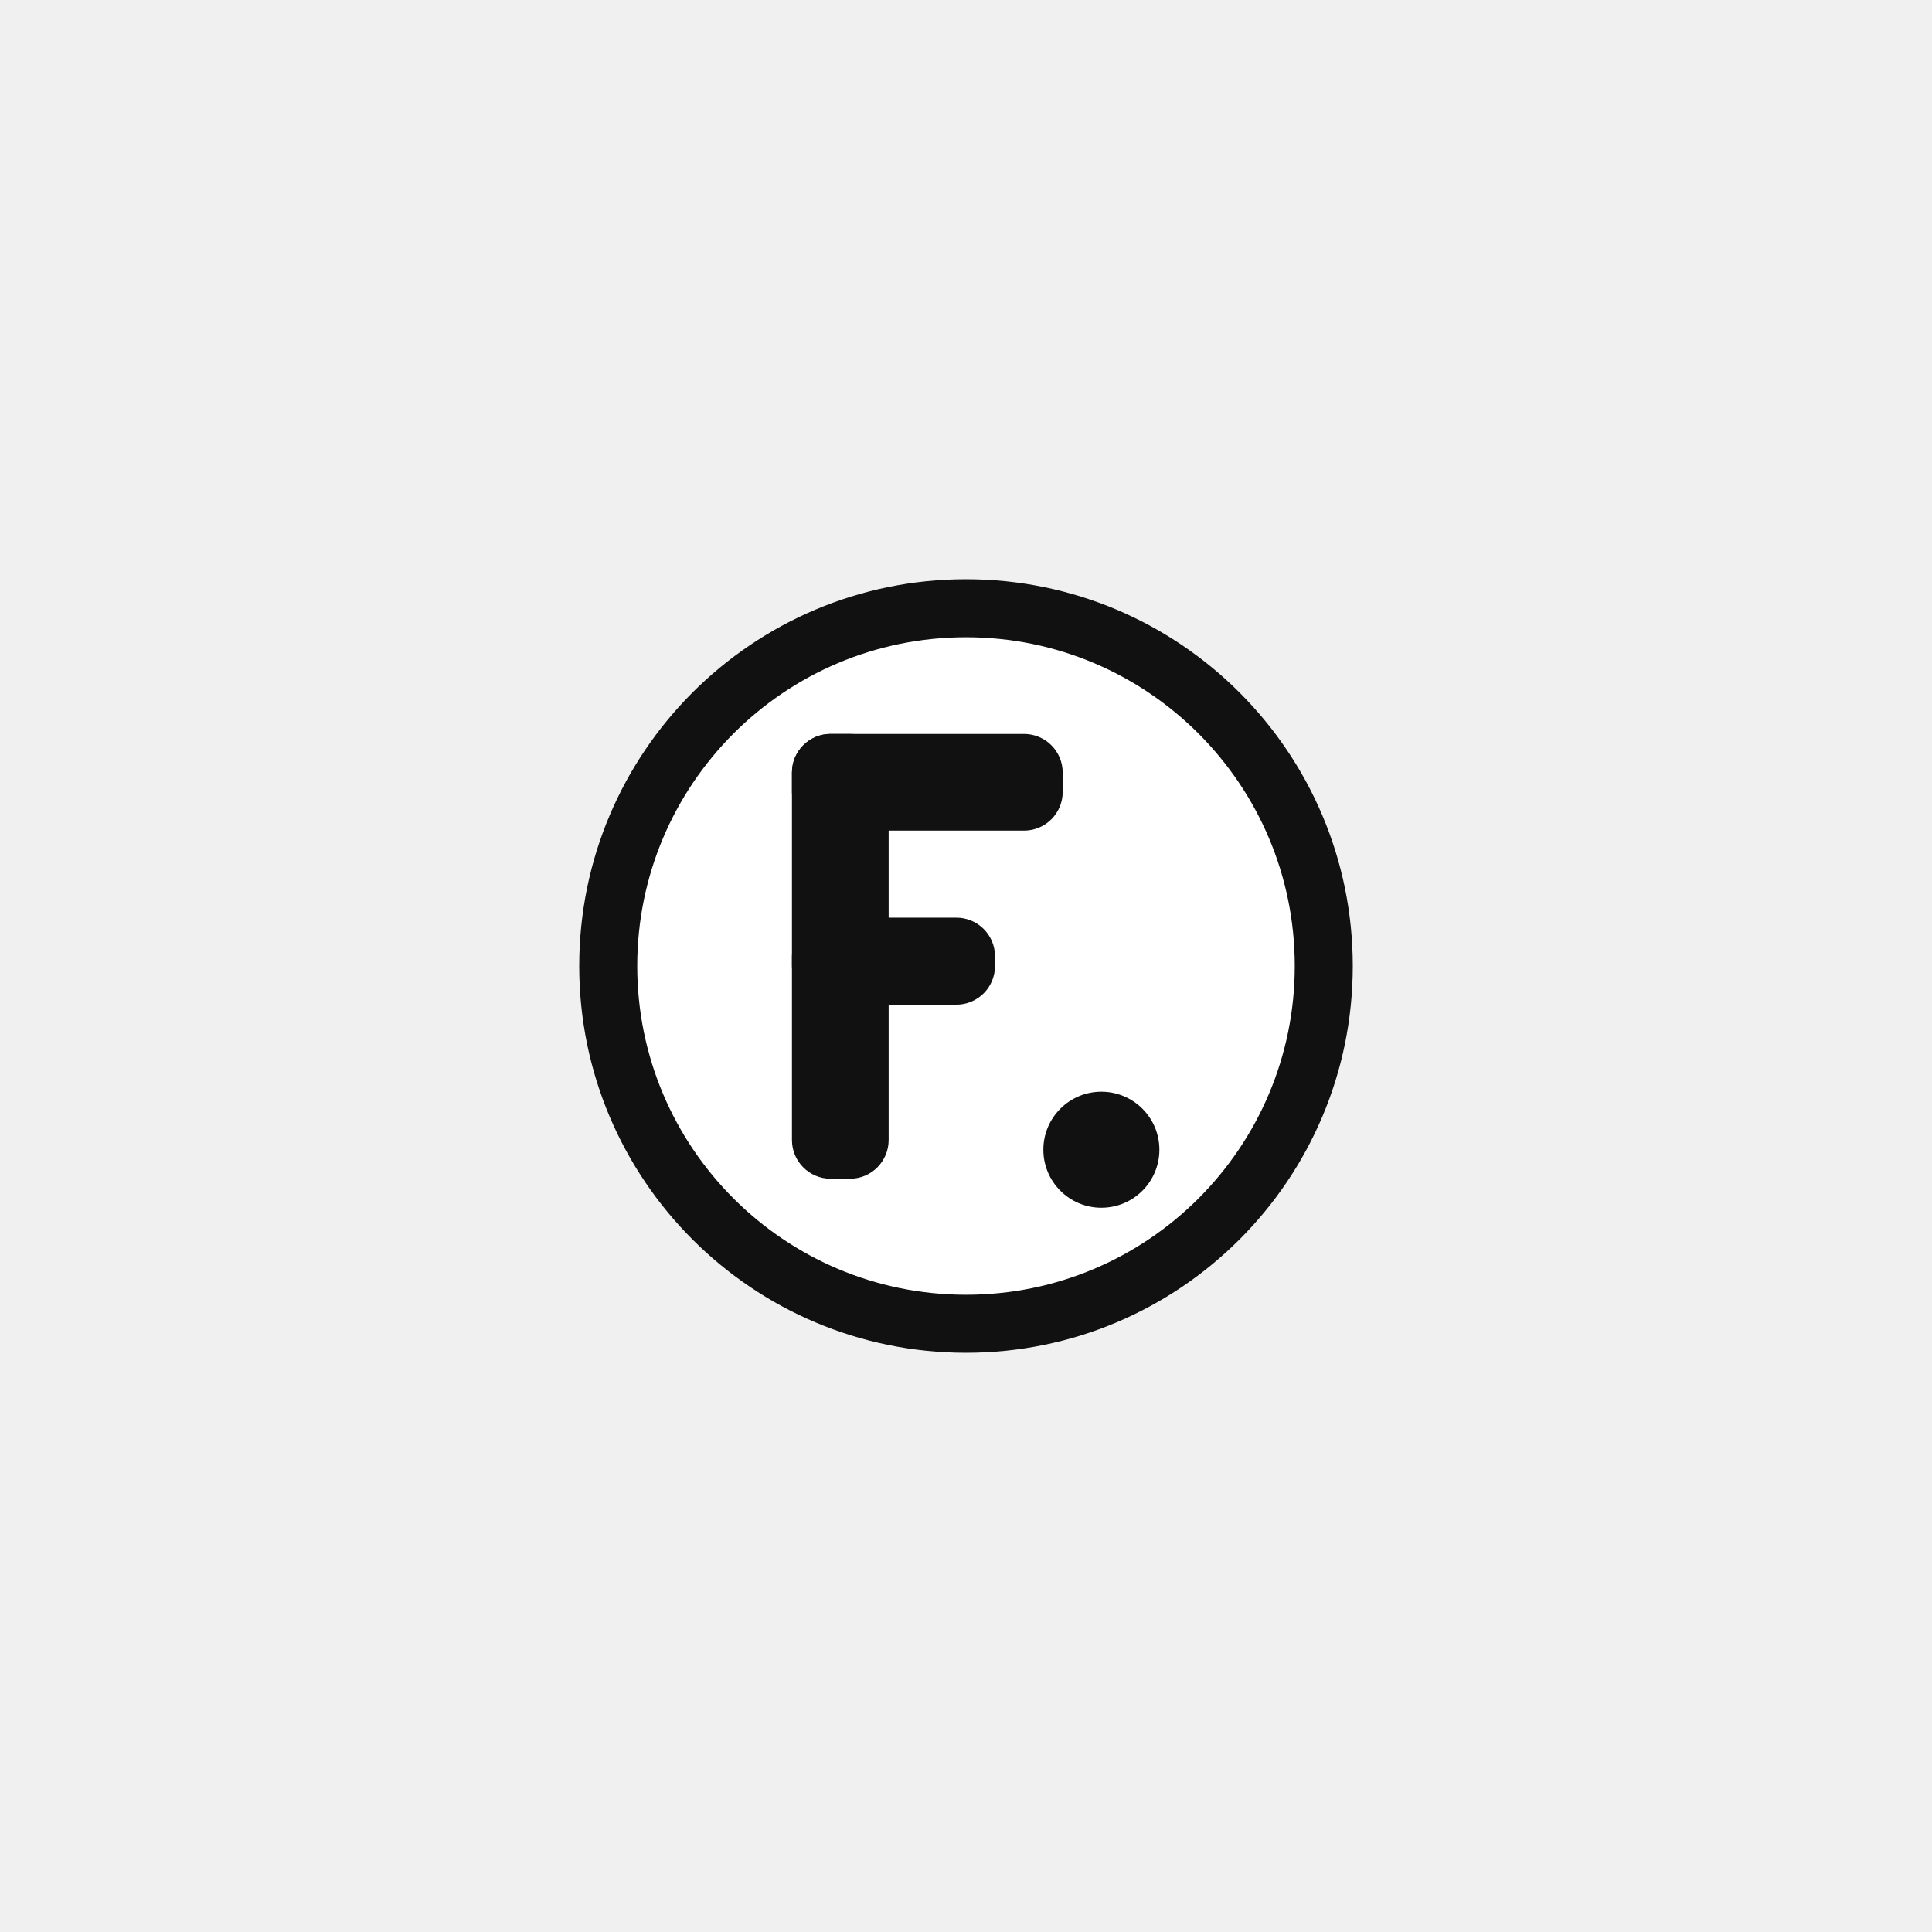
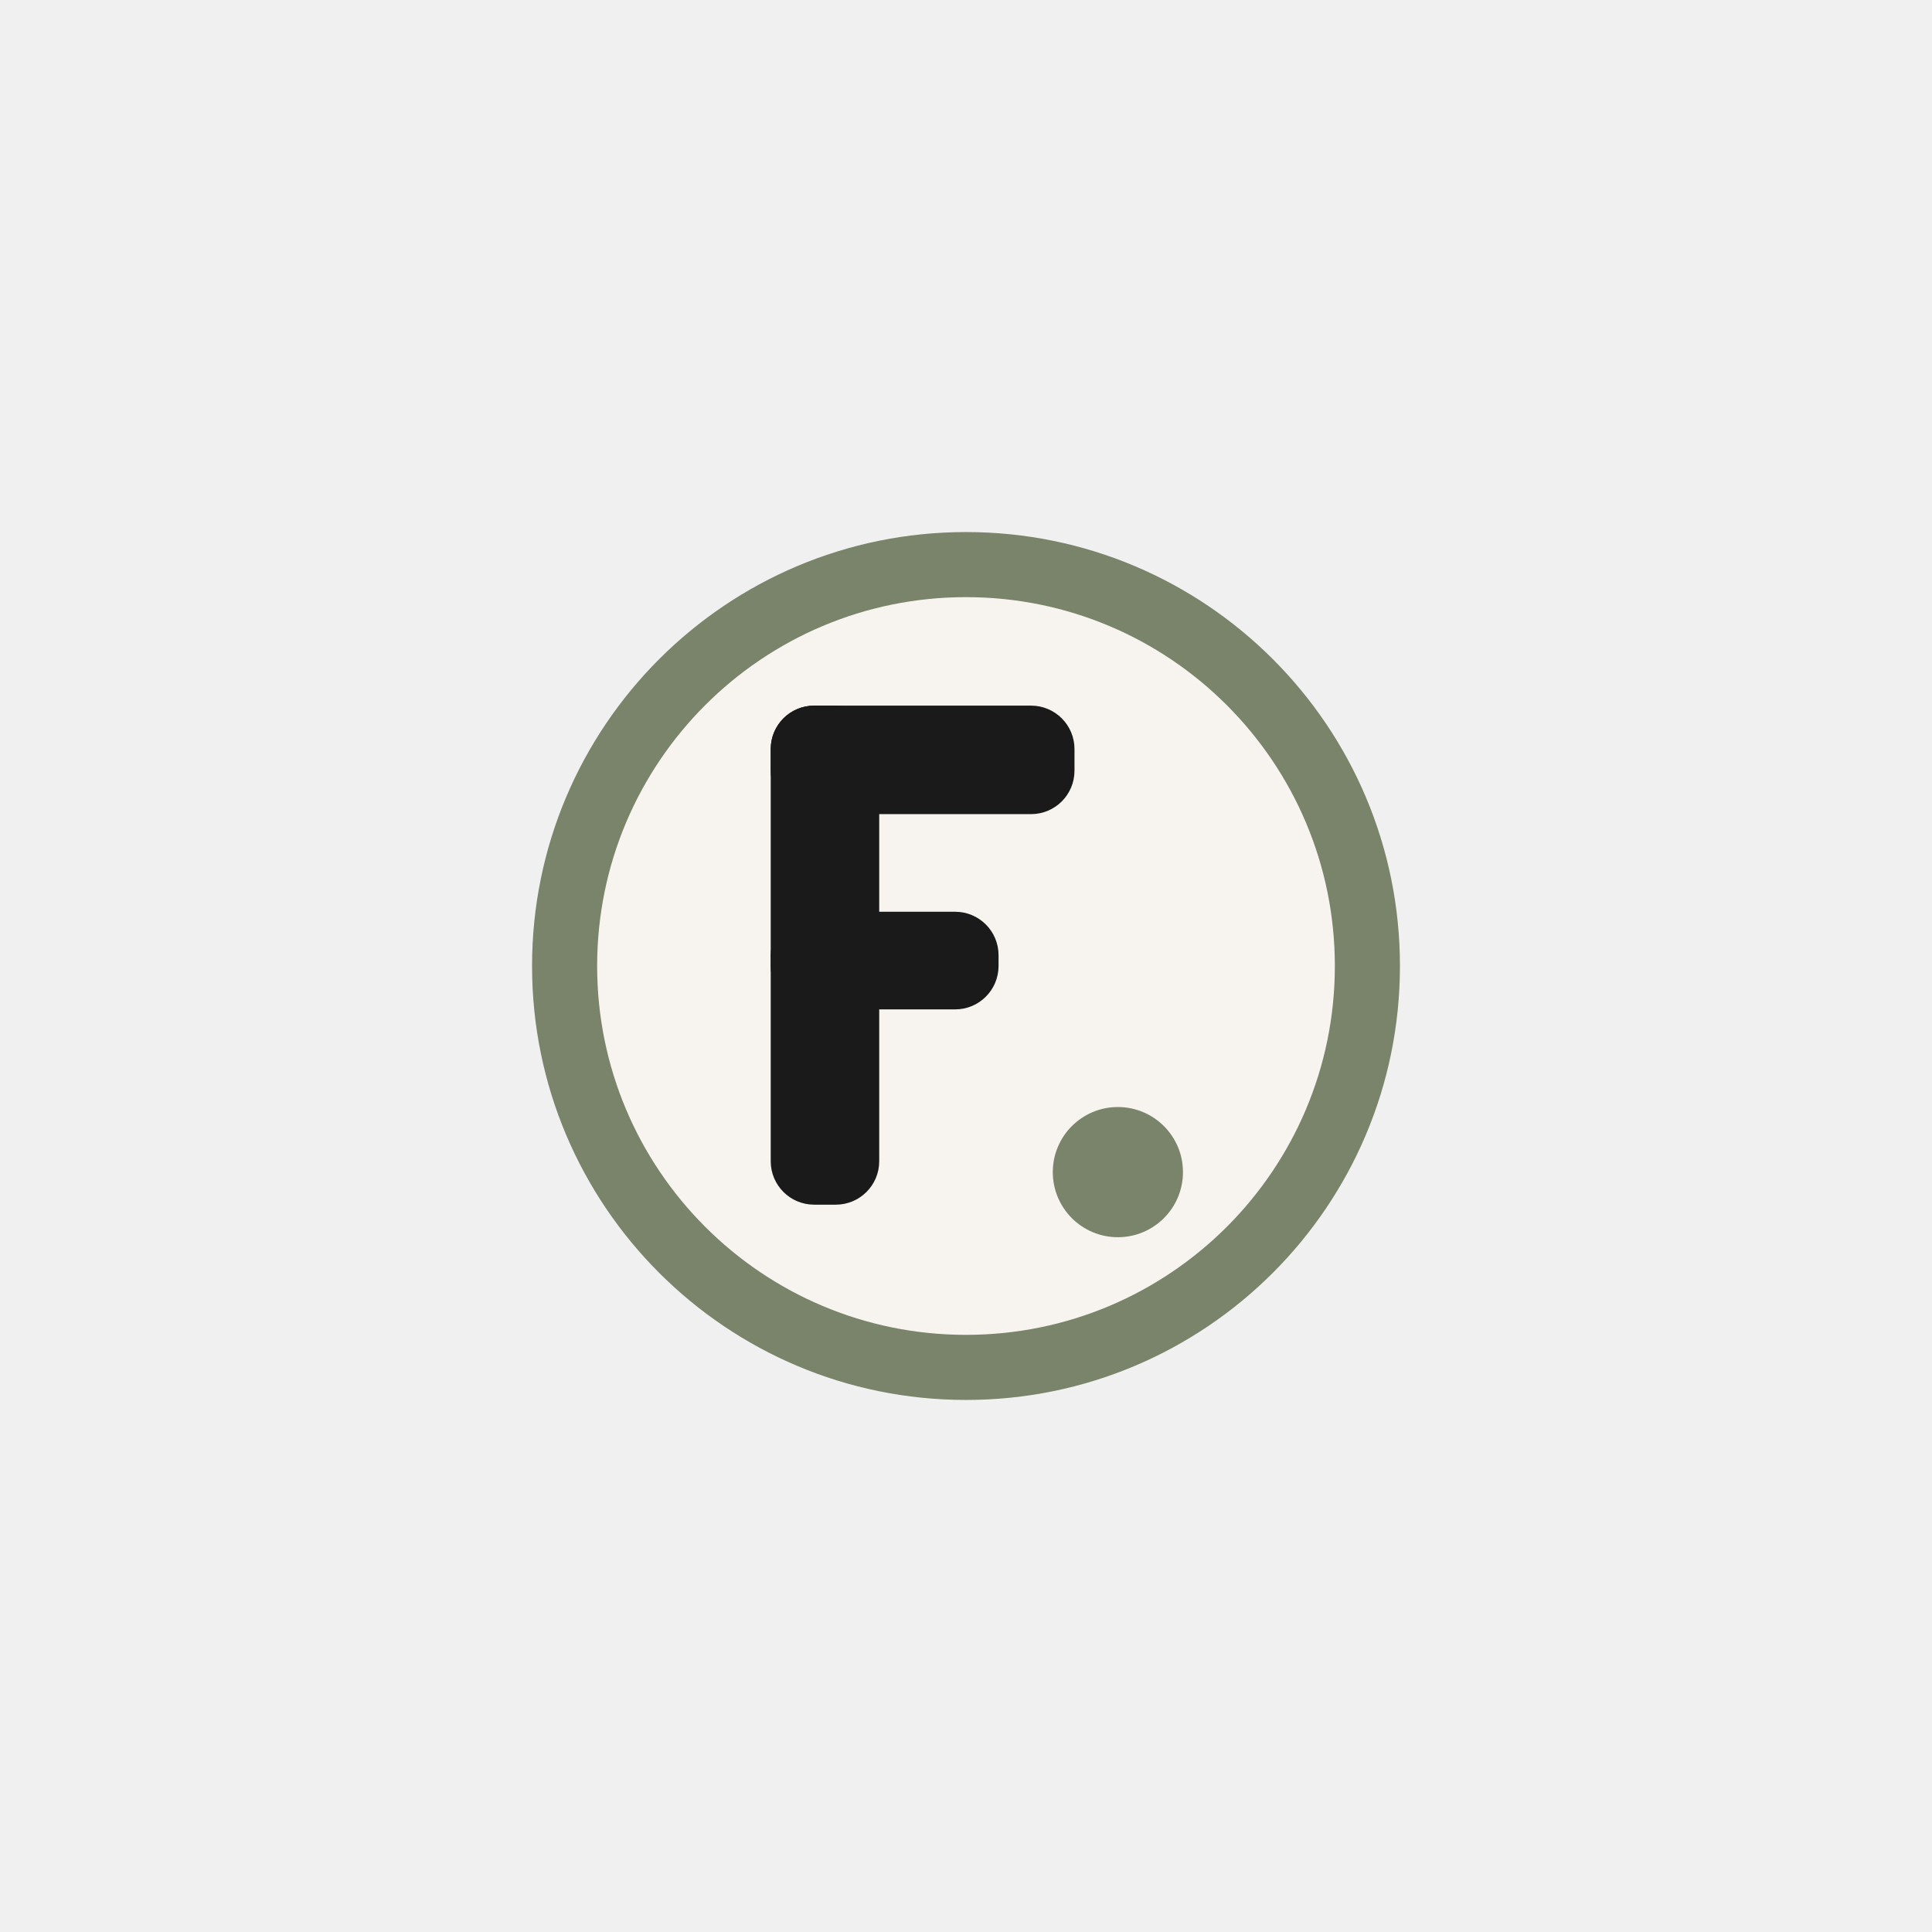
<svg xmlns="http://www.w3.org/2000/svg" width="1024" height="1024" viewBox="0 0 1024 1024">
-   <g transform="translate(307,307) scale(10.25)">
-     <circle cx="20" cy="20" r="20" fill="#111111" />
-     <circle cx="20" cy="20" r="17" fill="#ffffff" />
-     <rect x="11" y="8" width="5" height="23" rx="2" fill="#111111" />
-     <rect x="11" y="8" width="14" height="5" rx="2" fill="#111111" />
-     <rect x="11" y="17.5" width="10.5" height="4.5" rx="2" fill="#111111" />
-     <circle cx="27" cy="29.5" r="3" fill="#111111" />
+   <g transform="translate(282,282) scale(11.5)">
+     <circle cx="20" cy="20" r="20" fill="#7A846A" />
+     <circle cx="20" cy="20" r="17" fill="#F7F4EF" />
+     <rect x="11" y="8" width="5" height="23" rx="2" fill="#1A1A1A" />
+     <rect x="11" y="8" width="14" height="5" rx="2" fill="#1A1A1A" />
+     <rect x="11" y="17.5" width="10.5" height="4.5" rx="2" fill="#1A1A1A" />
+     <circle cx="27" cy="29.5" r="3" fill="#7A846A" />
  </g>
</svg>
